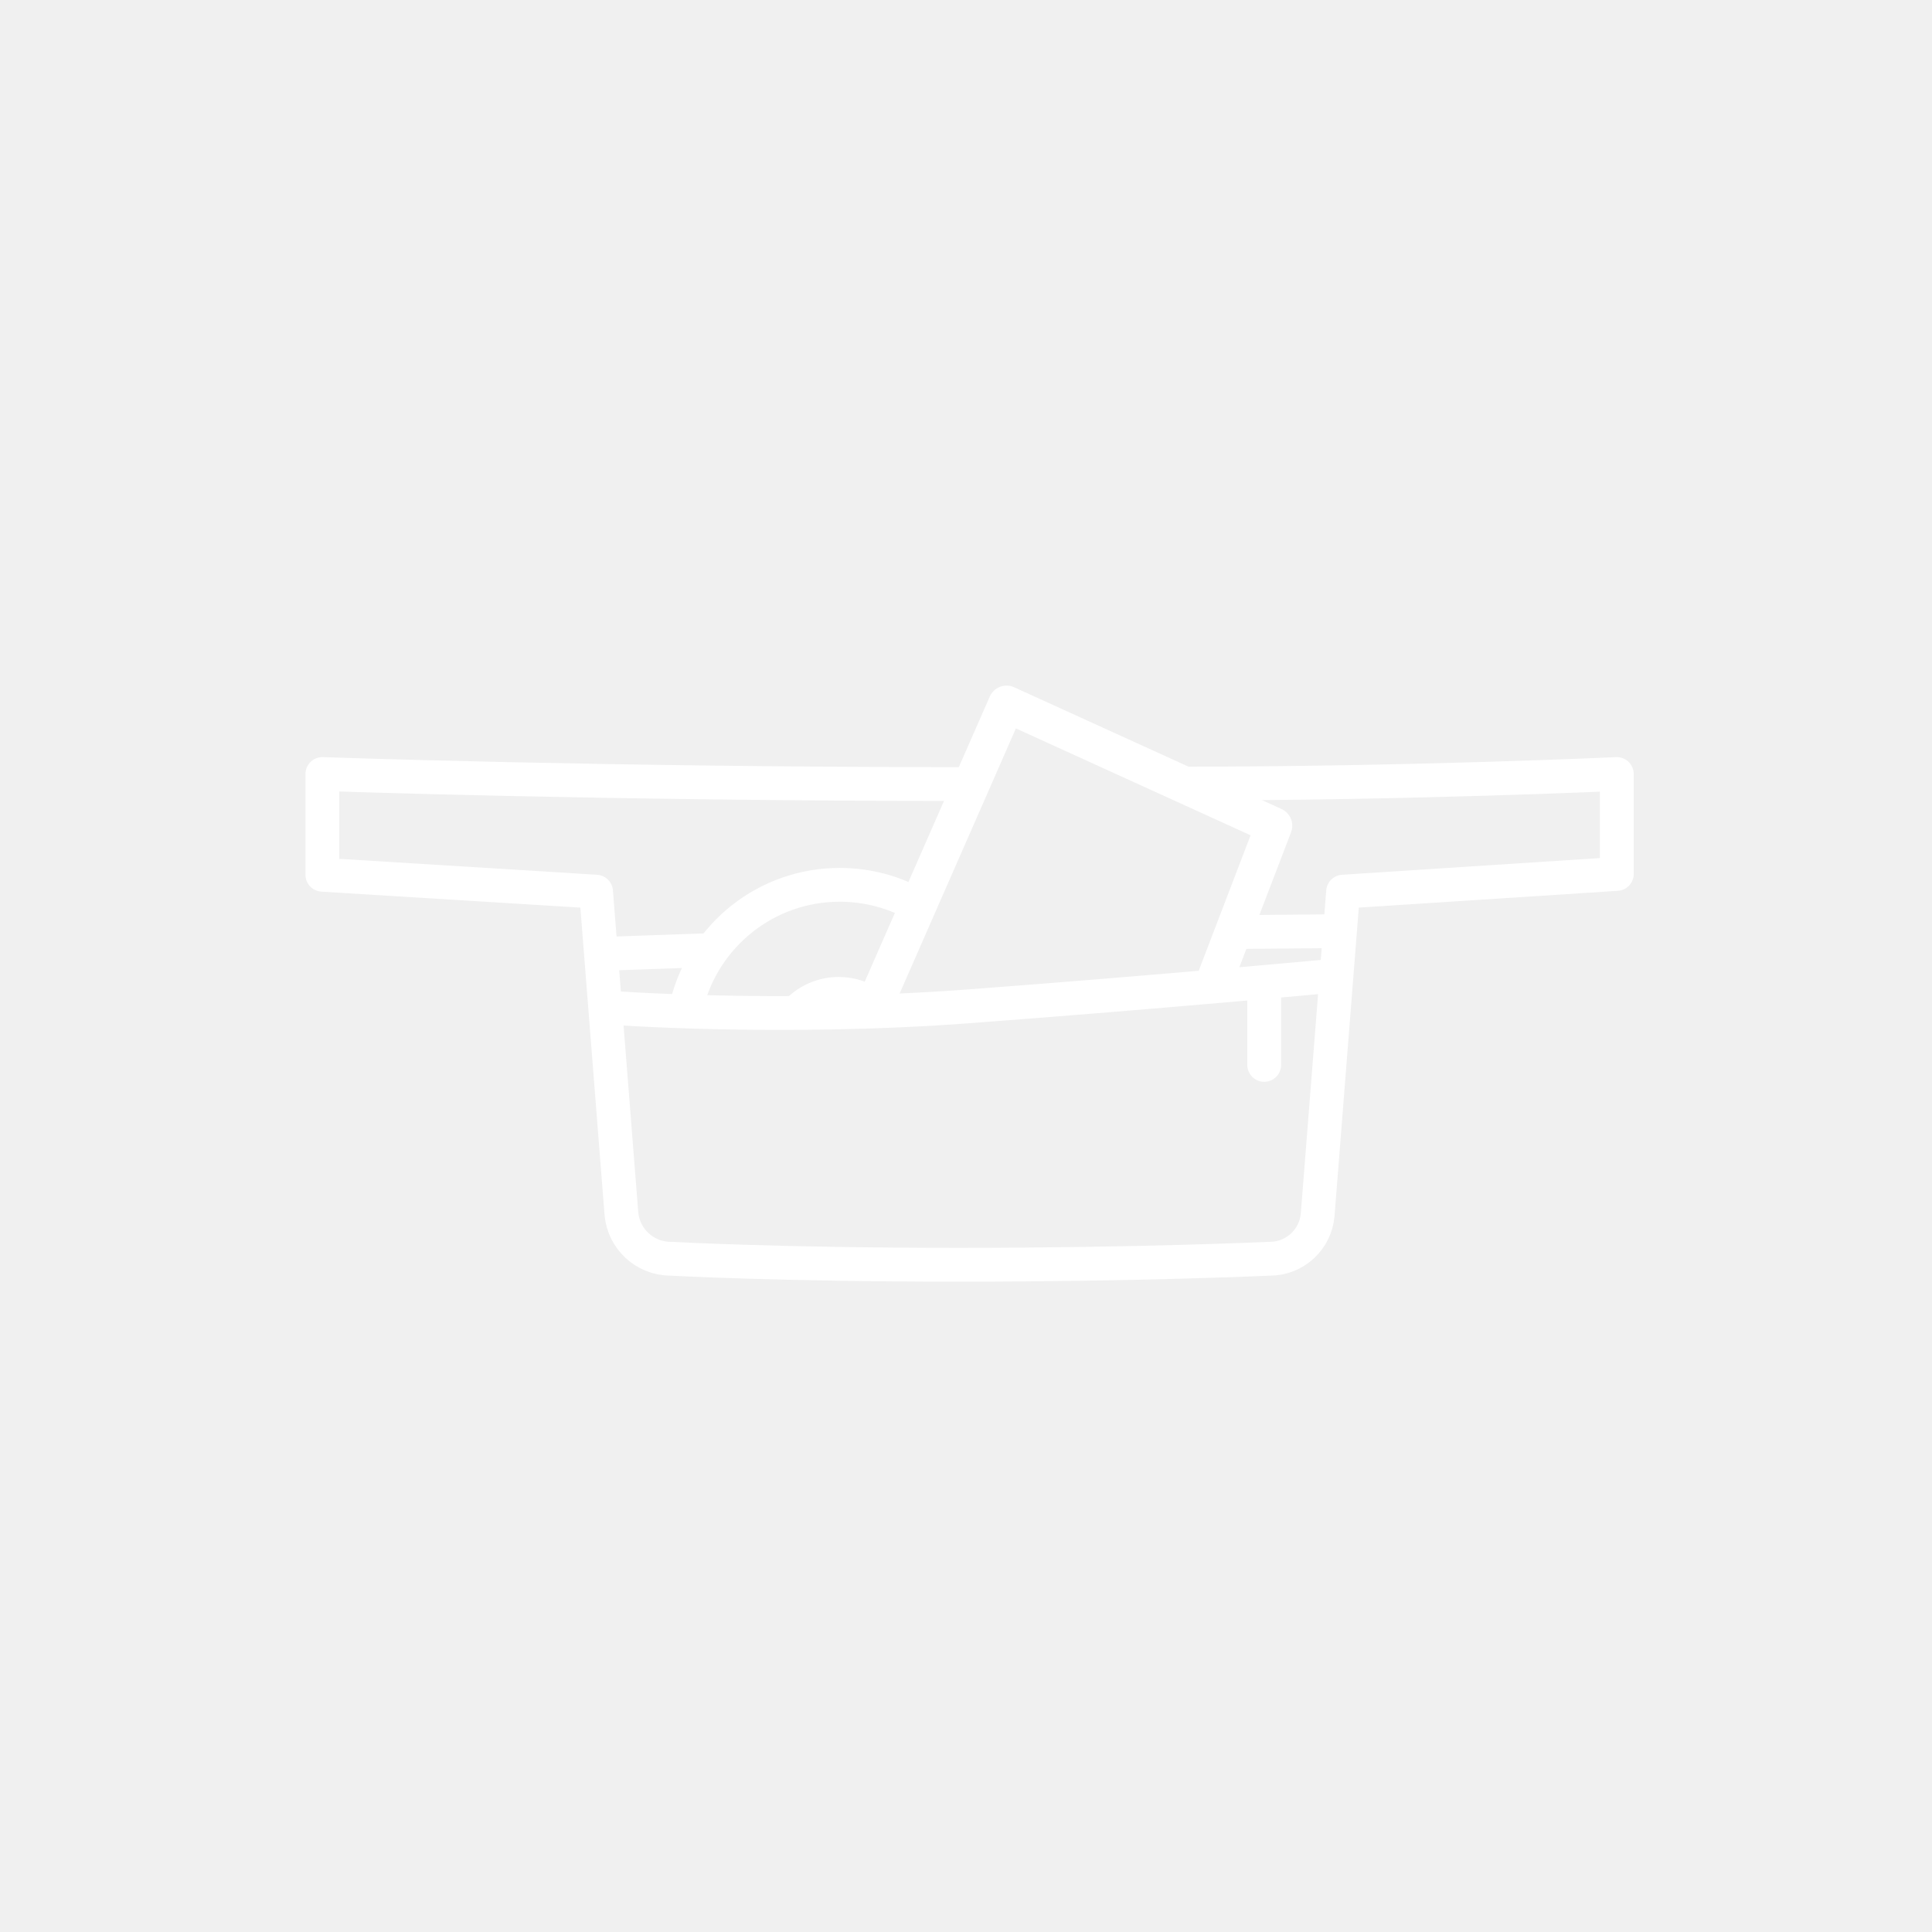
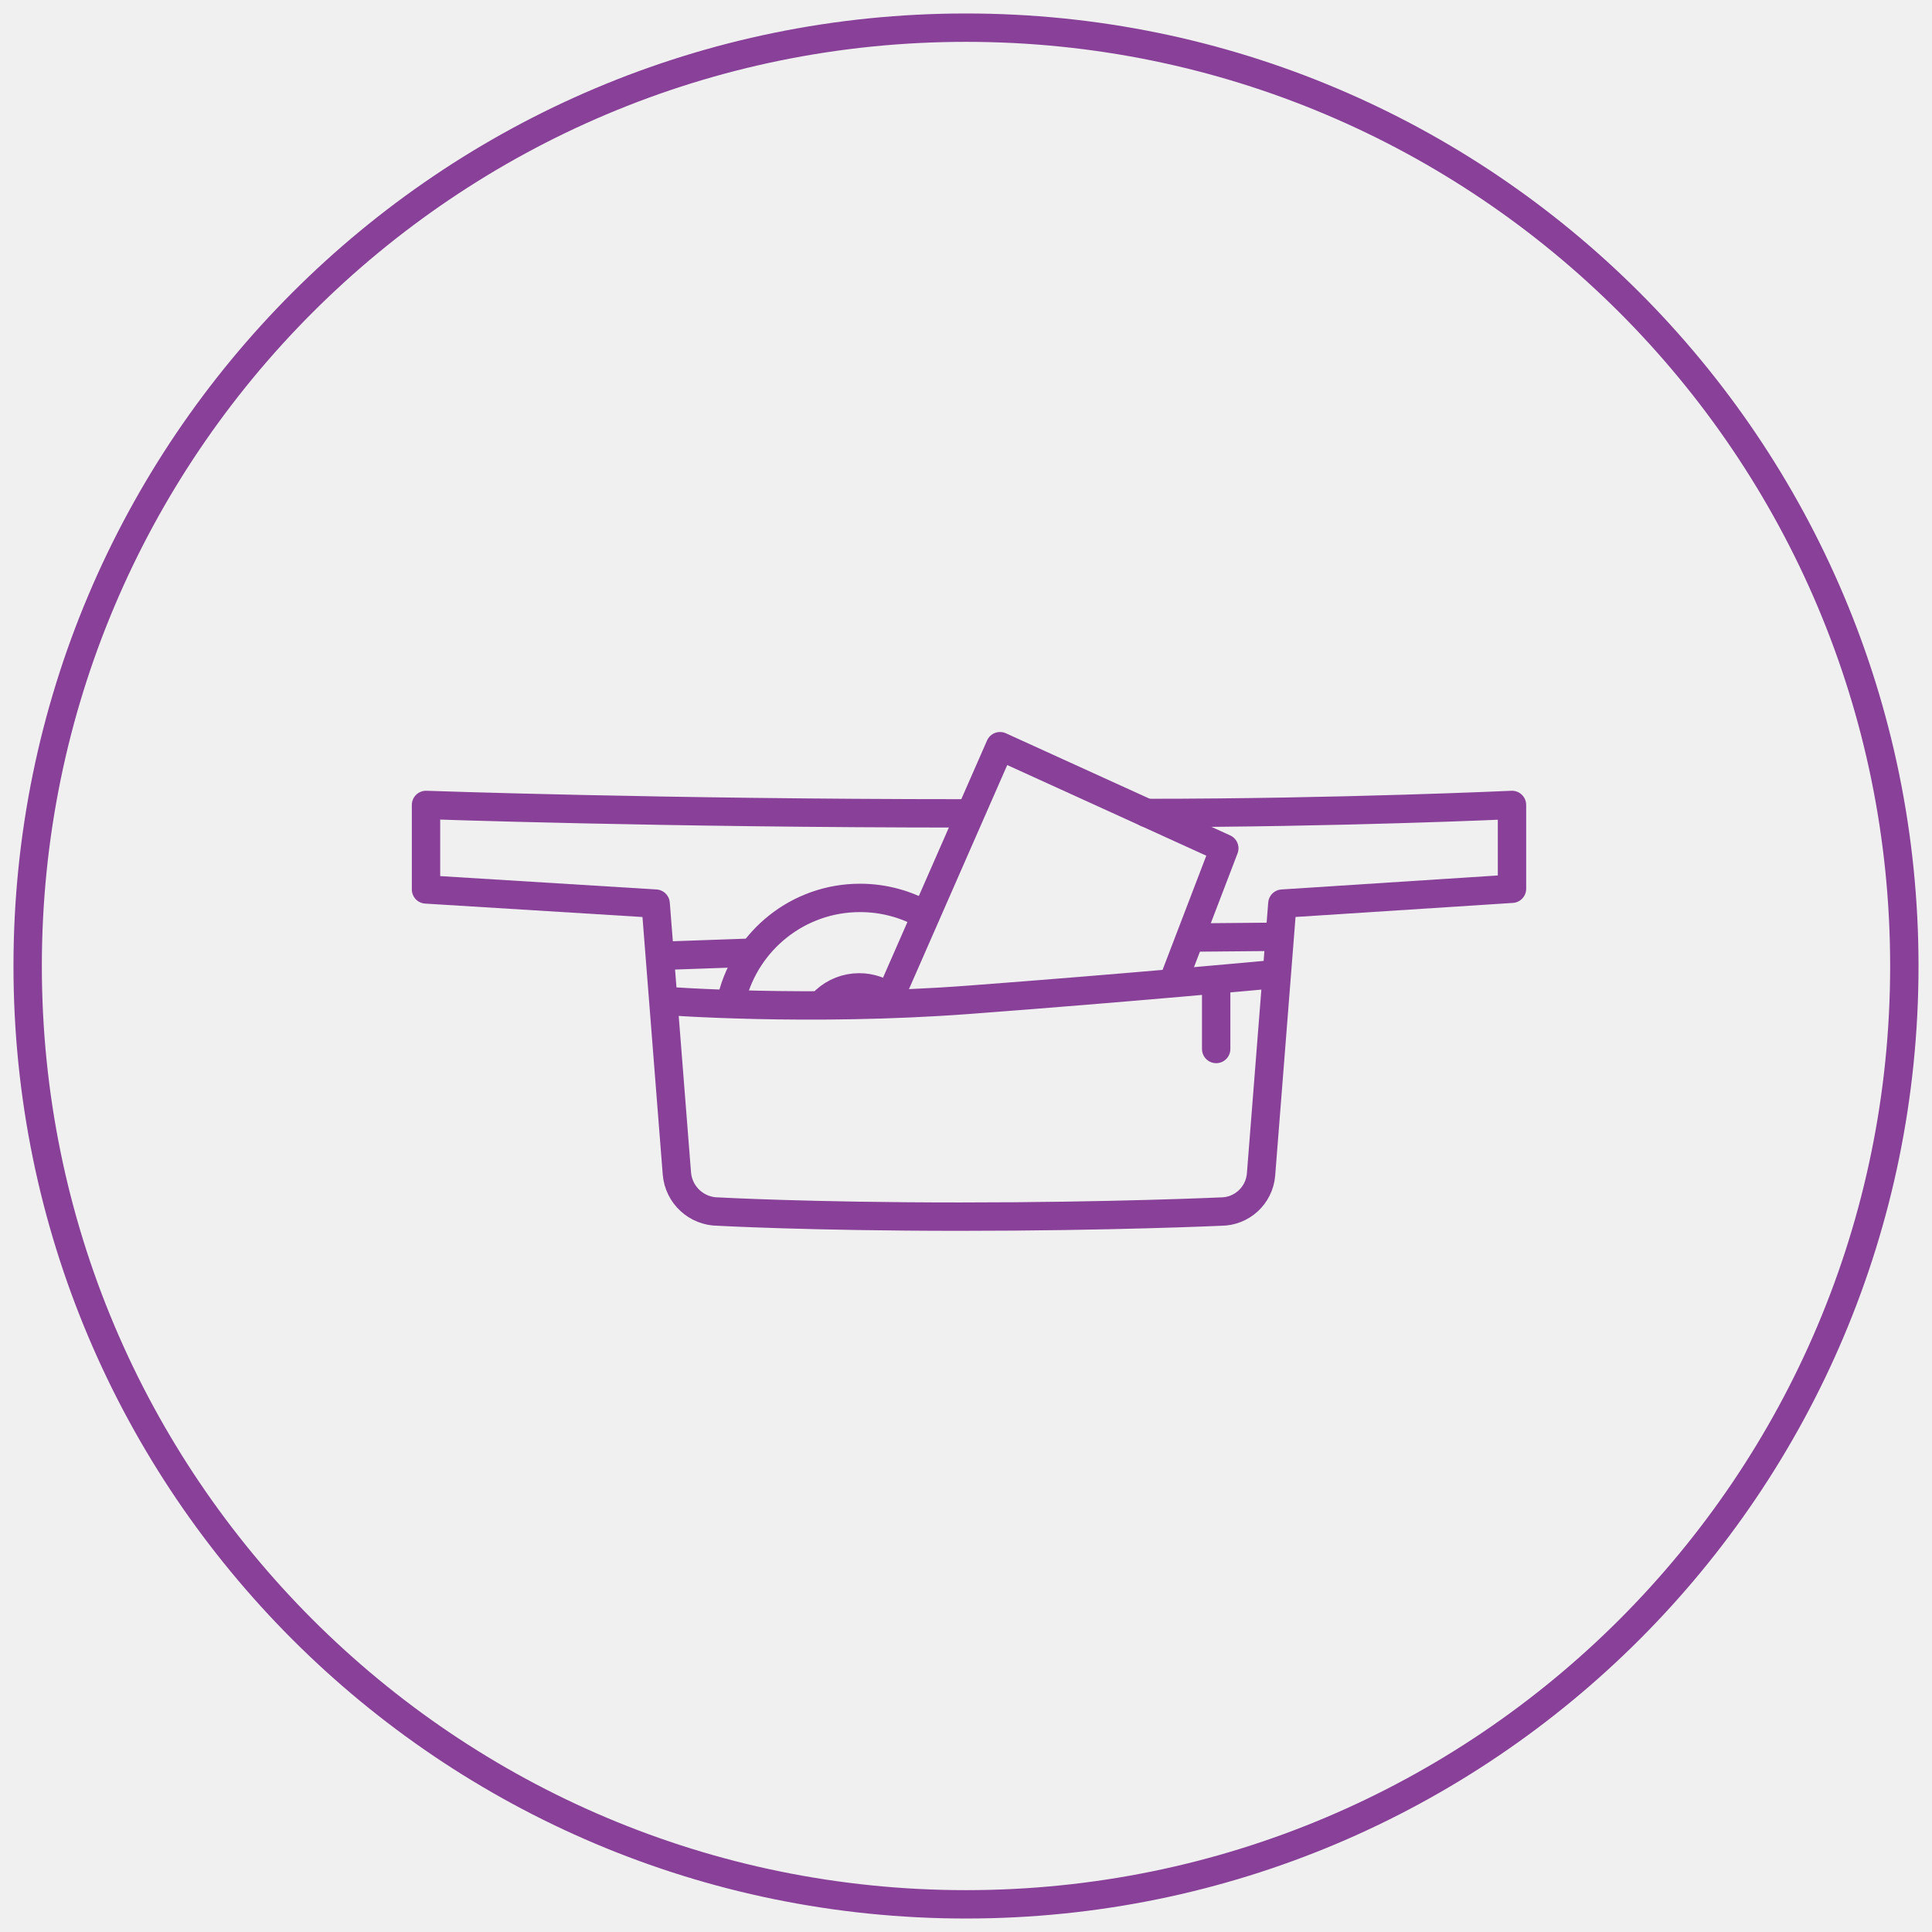
- <svg xmlns="http://www.w3.org/2000/svg" version="1.1" id="Layer_1" x="0px" y="0px" viewBox="0 0 200 200" enable-background="new 0 0 200 200" xml:space="preserve">
-   <path fill="none" stroke="#FFFFFF" stroke-width="3.5" stroke-linecap="round" stroke-linejoin="round" stroke-miterlimit="10" d="  M100,81.167c-37.442,0-66.63-1.04-66.63-1.04v10.426l28.335,1.75l2.62,33.295c0.215,2.658,2.434,4.705,5.101,4.705  c0,0,11.195,0.625,29.82,0.625s32.205-0.625,32.205-0.625c2.59,0,4.746-1.989,4.955-4.571l2.631-33.429l28.335-1.833V80.127  c0,0-21.337,0.99-45.088,0.99" />
-   <line fill="none" stroke="#FFFFFF" stroke-width="3.5" stroke-linecap="round" stroke-linejoin="round" stroke-miterlimit="10" x1="62.558" y1="98.74" x2="73.12" y2="98.37" />
-   <line fill="none" stroke="#FFFFFF" stroke-width="3.5" stroke-linecap="round" stroke-linejoin="round" stroke-miterlimit="10" x1="128.016" y1="96.487" x2="138.615" y2="96.393" />
-   <path fill="none" stroke="#FFFFFF" stroke-width="3.5" stroke-linecap="round" stroke-linejoin="round" stroke-miterlimit="10" d="  M62.876,104.303c0,0,17.66,1.355,37.494-0.135s37.197-3.115,37.197-3.115" />
-   <line fill="none" stroke="#FFFFFF" stroke-width="3.5" stroke-linecap="round" stroke-linejoin="round" stroke-miterlimit="10" x1="130.87" y1="102.24" x2="130.87" y2="110.24" />
-   <polyline fill="none" stroke="#FFFFFF" stroke-width="3.801" stroke-linecap="round" stroke-linejoin="round" stroke-miterlimit="10" points="  125.888,101.109 131.873,85.479 104.199,72.876 90.592,103.902 " />
-   <path fill="none" stroke="#FFFFFF" stroke-width="3.5" stroke-linecap="round" stroke-linejoin="round" stroke-miterlimit="10" d="  M95.009,93.738c-2.382-1.362-5.141-2.141-8.081-2.141c-7.624,0-14.026,5.234-15.808,12.304" />
-   <path fill="none" stroke="#FFFFFF" stroke-width="3" stroke-linecap="round" stroke-linejoin="round" stroke-miterlimit="10" d="  M82.673,104.23c1.1-0.991,2.556-1.594,4.154-1.594c1.416,0,2.721,0.474,3.765,1.272" />
+ <svg xmlns="http://www.w3.org/2000/svg" version="1.1" x="0px" y="0px" viewBox="0 0 238.395 238.395" style="enable-background:new 0 0 238.395 238.395;" xml:space="preserve">
+   <g id="Layer_1">
+     <g>
+       <path style="fill:none;stroke:#884098;stroke-width:3.5;stroke-linecap:round;stroke-linejoin:round;stroke-miterlimit:10;" d="    M119.197,100.364c-37.442,0-66.63-1.04-66.63-1.04v10.426l28.335,1.75l2.62,33.295c0.215,2.658,2.434,4.705,5.101,4.705    c0,0,11.195,0.625,29.82,0.625s32.205-0.625,32.205-0.625c2.59,0,4.746-1.989,4.955-4.571l2.631-33.429l28.335-1.833V99.324    c0,0-21.337,0.99-45.088,0.99" />
+       <line style="fill:none;stroke:#884098;stroke-width:3.5;stroke-linecap:round;stroke-linejoin:round;stroke-miterlimit:10;" x1="81.755" y1="117.938" x2="92.317" y2="117.567" />
+       <line style="fill:none;stroke:#884098;stroke-width:3.5;stroke-linecap:round;stroke-linejoin:round;stroke-miterlimit:10;" x1="147.213" y1="115.685" x2="157.812" y2="115.59" />
+       <path style="fill:none;stroke:#884098;stroke-width:3.5;stroke-linecap:round;stroke-linejoin:round;stroke-miterlimit:10;" d="    M82.074,123.5c0,0,17.66,1.355,37.494-0.135c19.833-1.49,37.197-3.115,37.197-3.115" />
+       <line style="fill:none;stroke:#884098;stroke-width:3.5;stroke-linecap:round;stroke-linejoin:round;stroke-miterlimit:10;" x1="150.067" y1="121.438" x2="150.067" y2="129.438" />
+       <polyline style="fill:none;stroke:#884098;stroke-width:3.5;stroke-linecap:round;stroke-linejoin:round;stroke-miterlimit:10;" points="    145.085,120.307 151.07,104.676 123.396,92.074 109.789,123.099   " />
+       <path style="fill:none;stroke:#884098;stroke-width:3.5;stroke-linecap:round;stroke-linejoin:round;stroke-miterlimit:10;" d="    M114.206,112.936c-2.382-1.362-5.141-2.141-8.081-2.141c-7.624,0-14.026,5.234-15.808,12.304" />
+       <path style="fill:none;stroke:#884098;stroke-width:3.5;stroke-linecap:round;stroke-linejoin:round;stroke-miterlimit:10;" d="    M101.87,123.427c1.1-0.991,2.556-1.594,4.154-1.594c1.416,0,2.721,0.474,3.765,1.272" />
+       <circle style="fill:none;stroke:#884098;stroke-width:3.5;stroke-linecap:round;stroke-linejoin:round;stroke-miterlimit:10;" cx="119.197" cy="119.197" r="115.784" />
+     </g>
+   </g>
+   <g id="Layer_3">
+ </g>
</svg>
